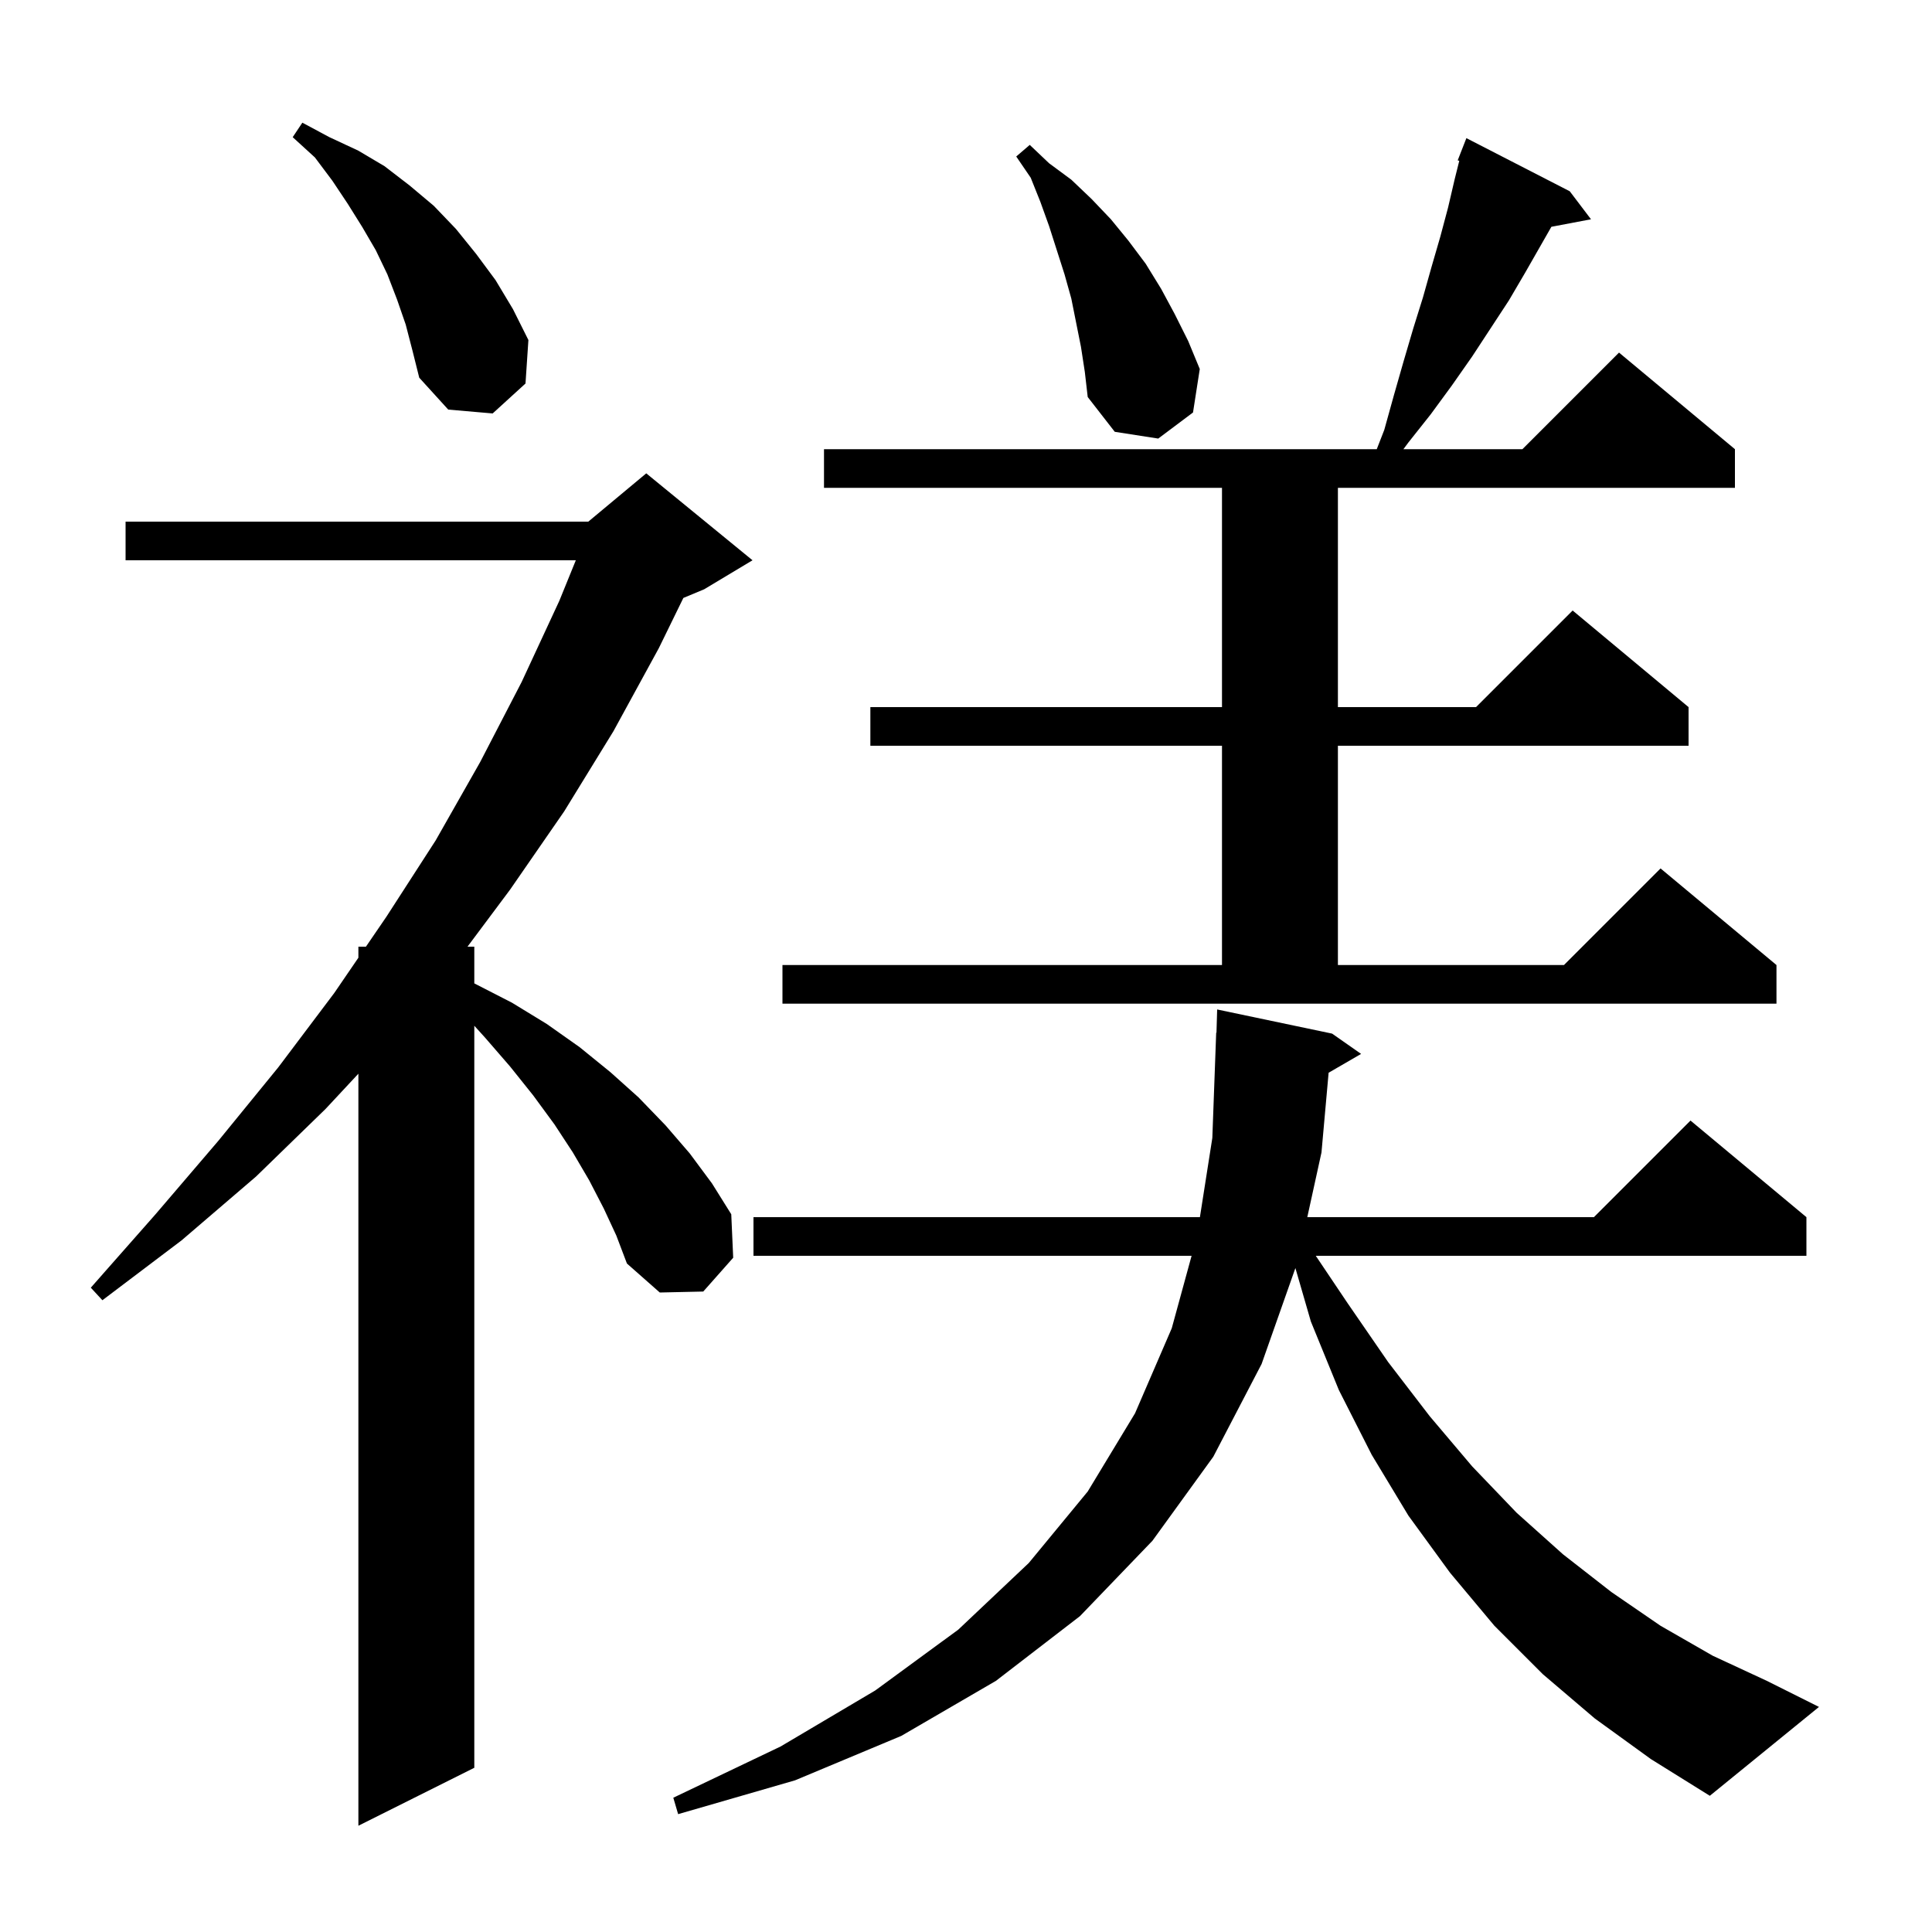
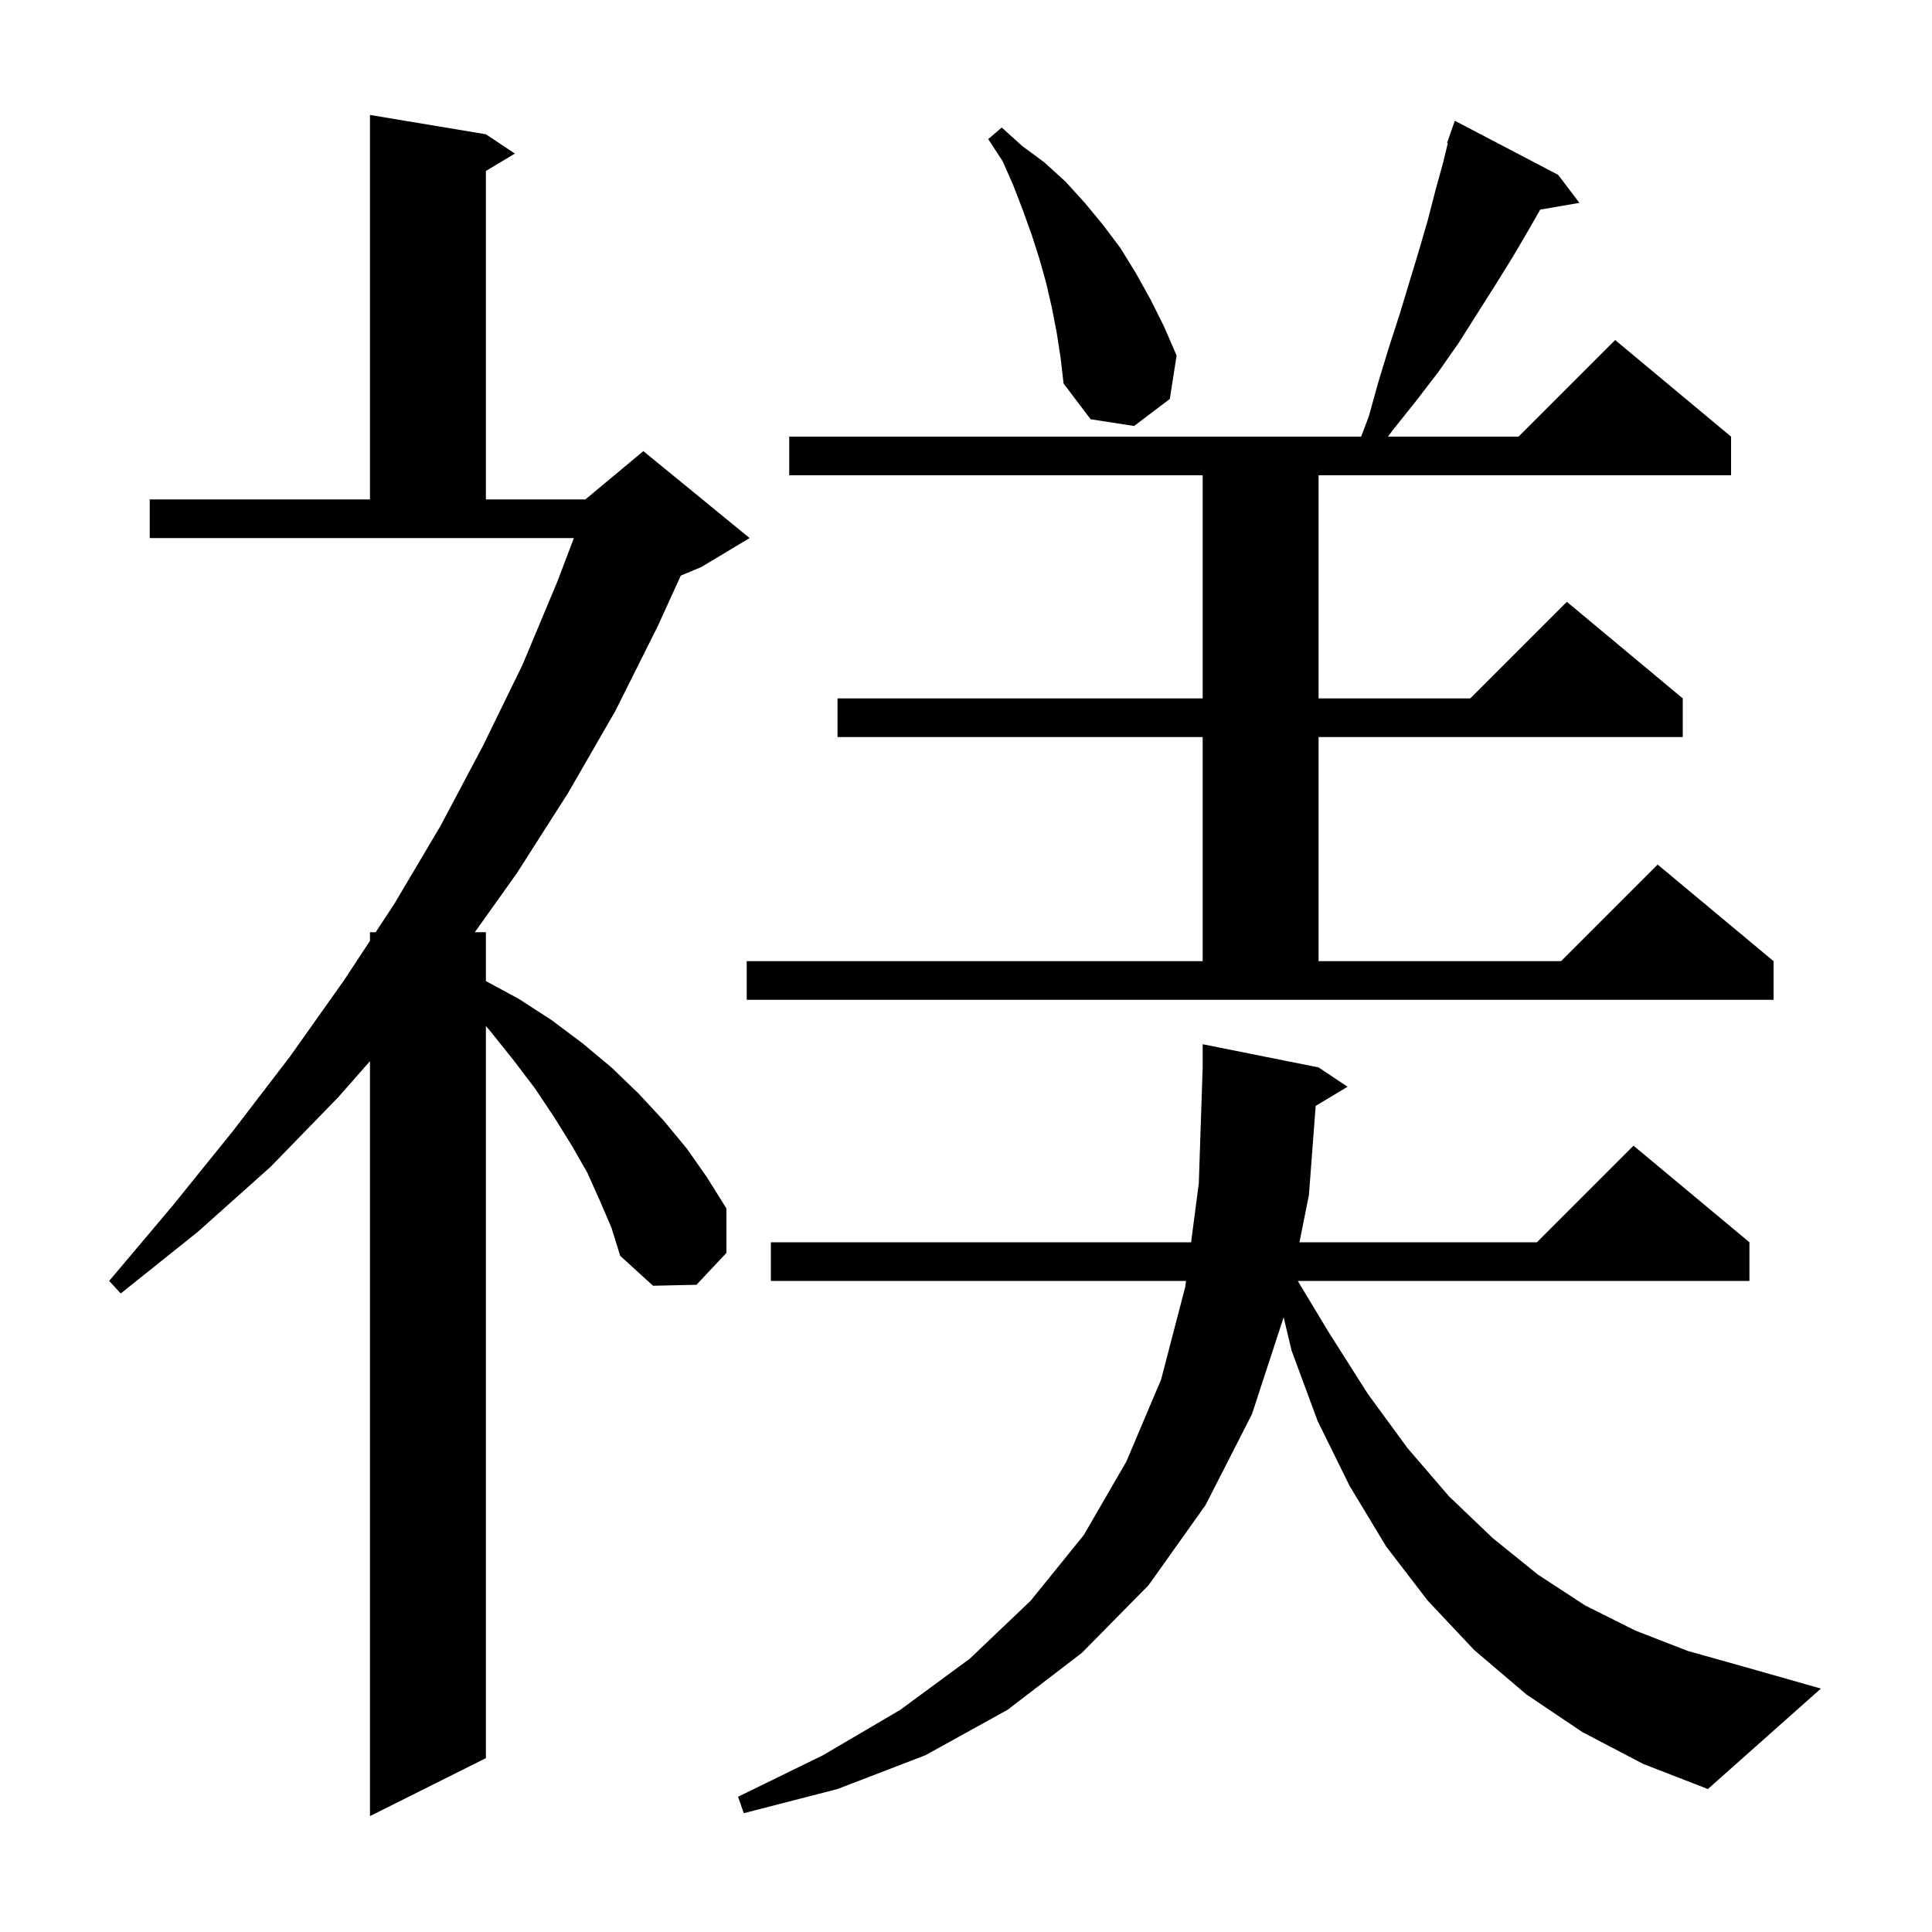
<svg xmlns="http://www.w3.org/2000/svg" version="1.1" baseProfile="full" viewBox="0 0 200 200" width="200" height="200">
  <g fill="black">
-     <path d="M 62.5 125.1 L 61.0 122.2 L 59.3 119.3 L 57.4 116.4 L 55.2 113.4 L 52.8 110.4 L 50.2 107.4 L 49.1 106.186 L 49.1 183.0 L 37.1 189.0 L 37.1 111.15 L 33.7 114.8 L 26.5 121.8 L 18.8 128.4 L 10.6 134.6 L 9.4 133.3 L 16.1 125.7 L 22.6 118.1 L 28.8 110.5 L 34.6 102.8 L 37.1 99.143 L 37.1 98.0 L 37.881 98.0 L 40.0 94.9 L 45.1 87.0 L 49.7 78.9 L 54.0 70.6 L 57.9 62.2 L 59.609 58.0 L 13.0 58.0 L 13.0 54.0 L 60.9 54.0 L 66.9 49.0 L 77.9 58.0 L 72.9 61.0 L 70.741 61.9 L 68.2 67.1 L 63.5 75.7 L 58.4 84.0 L 52.8 92.1 L 48.394 98.0 L 49.1 98.0 L 49.1 101.8 L 53.0 103.8 L 56.6 106.0 L 60.0 108.4 L 63.2 111.0 L 66.1 113.6 L 68.9 116.5 L 71.4 119.4 L 73.7 122.5 L 75.7 125.7 L 75.9 130.2 L 72.8 133.7 L 68.3 133.8 L 64.9 130.8 L 63.8 127.9 Z M 165.1 177.9 L 159.7 173.3 L 154.7 168.3 L 150.1 162.8 L 145.8 156.9 L 142.0 150.6 L 138.6 143.9 L 135.7 136.8 L 134.099 131.27 L 130.6 141.2 L 125.6 150.8 L 119.3 159.5 L 111.8 167.3 L 103.1 174.0 L 93.3 179.7 L 82.3 184.3 L 70.2 187.8 L 69.7 186.1 L 80.8 180.8 L 90.6 175.0 L 99.2 168.7 L 106.5 161.8 L 112.6 154.4 L 117.5 146.3 L 121.3 137.5 L 123.353 130.0 L 78.0 130.0 L 78.0 126.0 L 124.214 126.0 L 125.5 117.8 L 125.9 106.9 L 125.929 106.9 L 126.0 104.5 L 137.9 107.0 L 140.9 109.1 L 137.538 111.05 L 136.8 119.3 L 135.331 126.0 L 165.0 126.0 L 175.0 116.0 L 187.0 126.0 L 187.0 130.0 L 136.208 130.0 L 139.5 134.9 L 143.7 141.0 L 148.0 146.6 L 152.4 151.8 L 157.0 156.6 L 161.8 160.9 L 166.8 164.8 L 171.9 168.3 L 177.3 171.4 L 182.9 174.0 L 188.3 176.7 L 177.0 185.9 L 170.9 182.1 Z M 81.0 99.9 L 126.5 99.9 L 126.5 77.2 L 90.1 77.2 L 90.1 73.2 L 126.5 73.2 L 126.5 50.5 L 85.3 50.5 L 85.3 46.5 L 142.522 46.5 L 143.3 44.5 L 144.3 40.9 L 145.3 37.4 L 146.3 34.0 L 147.3 30.8 L 148.2 27.6 L 149.1 24.5 L 149.9 21.5 L 150.6 18.5 L 151.064 16.645 L 150.9 16.6 L 151.8 14.3 L 162.5 19.8 L 164.7 22.7 L 160.598 23.478 L 157.9 28.2 L 156.2 31.1 L 152.4 36.9 L 150.3 39.9 L 148.1 42.9 L 145.8 45.8 L 145.281 46.5 L 157.6 46.5 L 167.6 36.5 L 179.6 46.5 L 179.6 50.5 L 138.5 50.5 L 138.5 73.2 L 152.8 73.2 L 162.8 63.2 L 174.8 73.2 L 174.8 77.2 L 138.5 77.2 L 138.5 99.9 L 161.9 99.9 L 171.9 89.9 L 183.9 99.9 L 183.9 103.9 L 81.0 103.9 Z M 111.9 35.9 L 110.9 30.9 L 110.2 28.4 L 108.6 23.4 L 107.7 20.9 L 106.7 18.4 L 105.2 16.2 L 106.6 15.0 L 108.6 16.9 L 110.9 18.6 L 113.0 20.6 L 115.0 22.7 L 116.8 24.9 L 118.6 27.3 L 120.2 29.9 L 121.6 32.5 L 123.0 35.3 L 124.2 38.2 L 123.5 42.7 L 119.9 45.4 L 115.4 44.7 L 112.6 41.1 L 112.3 38.5 Z M 42.0 33.6 L 41.1 31.0 L 40.1 28.4 L 38.9 25.9 L 37.5 23.5 L 36.0 21.1 L 34.4 18.7 L 32.6 16.3 L 30.3 14.2 L 31.3 12.7 L 34.1 14.2 L 37.1 15.6 L 39.8 17.2 L 42.4 19.2 L 44.9 21.3 L 47.2 23.7 L 49.3 26.3 L 51.3 29.0 L 53.1 32.0 L 54.7 35.2 L 54.4 39.7 L 51.0 42.8 L 46.4 42.4 L 43.4 39.1 L 42.7 36.3 Z " />
+     <path d="M 62.1 124.3 L 60.8 121.4 L 59.2 118.6 L 57.4 115.7 L 55.4 112.7 L 53.2 109.8 L 50.8 106.8 L 50.3 106.204 L 50.3 182.0 L 38.3 188.0 L 38.3 109.85 L 35.0 113.6 L 28.0 120.8 L 20.5 127.5 L 12.5 133.9 L 11.3 132.6 L 17.8 124.9 L 24.1 117.1 L 30.0 109.4 L 35.6 101.5 L 38.3 97.398 L 38.3 96.5 L 38.891 96.5 L 40.8 93.6 L 45.6 85.5 L 50.0 77.2 L 54.1 68.8 L 57.7 60.2 L 59.407 55.7 L 15.5 55.7 L 15.5 51.7 L 38.3 51.7 L 38.3 11.9 L 50.3 13.9 L 53.3 15.9 L 50.3 17.7 L 50.3 51.7 L 60.6 51.7 L 66.6 46.7 L 77.6 55.7 L 72.6 58.7 L 70.476 59.585 L 68.1 64.8 L 63.7 73.6 L 58.8 82.1 L 53.5 90.4 L 49.154 96.5 L 50.3 96.5 L 50.3 101.562 L 53.7 103.4 L 57.1 105.6 L 60.3 108.0 L 63.3 110.5 L 66.1 113.2 L 68.7 116.0 L 71.1 118.9 L 73.2 121.9 L 75.2 125.1 L 75.2 129.7 L 72.1 133.0 L 67.6 133.1 L 64.2 130.0 L 63.3 127.1 Z M 136.198 114.481 L 135.5 123.7 L 134.52 128.6 L 159.1 128.6 L 169.1 118.6 L 181.1 128.6 L 181.1 132.6 L 134.344 132.6 L 137.6 138.0 L 141.6 144.3 L 145.7 149.9 L 150.0 154.9 L 154.5 159.2 L 159.2 163.0 L 164.1 166.2 L 169.3 168.8 L 174.7 170.9 L 180.4 172.5 L 188.5 174.8 L 176.8 185.2 L 170.1 182.6 L 163.8 179.3 L 158.0 175.4 L 152.6 170.8 L 147.8 165.7 L 143.5 160.1 L 139.7 153.8 L 136.4 147.1 L 133.7 139.8 L 132.883 136.362 L 129.6 146.4 L 124.8 155.8 L 118.9 164.1 L 112.0 171.1 L 104.3 177.0 L 95.8 181.7 L 86.7 185.2 L 77.0 187.7 L 76.4 186.0 L 85.2 181.7 L 93.2 177.0 L 100.4 171.7 L 106.7 165.7 L 112.2 158.9 L 116.6 151.3 L 120.2 142.8 L 122.7 133.2 L 122.779 132.6 L 79.8 132.6 L 79.8 128.6 L 123.302 128.6 L 124.1 122.5 L 124.5 110.5 L 124.5 108.1 L 136.5 110.5 L 139.5 112.5 Z M 77.3 99.5 L 124.5 99.5 L 124.5 76.3 L 86.7 76.3 L 86.7 72.3 L 124.5 72.3 L 124.5 49.2 L 81.7 49.2 L 81.7 45.2 L 140.905 45.2 L 141.7 43.1 L 142.7 39.5 L 143.8 35.9 L 144.9 32.5 L 146.9 25.9 L 147.8 22.8 L 148.6 19.7 L 149.4 16.8 L 149.877 14.822 L 149.8 14.8 L 150.07 14.023 L 150.1 13.9 L 150.112 13.904 L 150.6 12.5 L 161.3 18.1 L 163.5 21.0 L 159.443 21.699 L 158.3 23.7 L 156.6 26.6 L 154.8 29.5 L 151.0 35.5 L 148.9 38.5 L 146.6 41.5 L 144.2 44.5 L 143.681 45.2 L 157.2 45.2 L 167.2 35.2 L 179.2 45.2 L 179.2 49.2 L 136.5 49.2 L 136.5 72.3 L 152.2 72.3 L 162.2 62.3 L 174.2 72.3 L 174.2 76.3 L 136.5 76.3 L 136.5 99.5 L 161.6 99.5 L 171.6 89.5 L 183.6 99.5 L 183.6 103.5 L 77.3 103.5 Z M 109.4 34.5 L 108.9 31.9 L 108.3 29.3 L 107.6 26.8 L 106.8 24.3 L 105.9 21.8 L 104.9 19.2 L 103.8 16.7 L 102.3 14.4 L 103.7 13.2 L 105.8 15.1 L 108.1 16.8 L 110.3 18.8 L 112.3 21.0 L 114.2 23.3 L 116.0 25.7 L 117.6 28.3 L 119.1 31.0 L 120.5 33.8 L 121.8 36.8 L 121.1 41.3 L 117.4 44.1 L 112.9 43.4 L 110.1 39.7 L 109.8 37.1 Z " />
  </g>
</svg>
